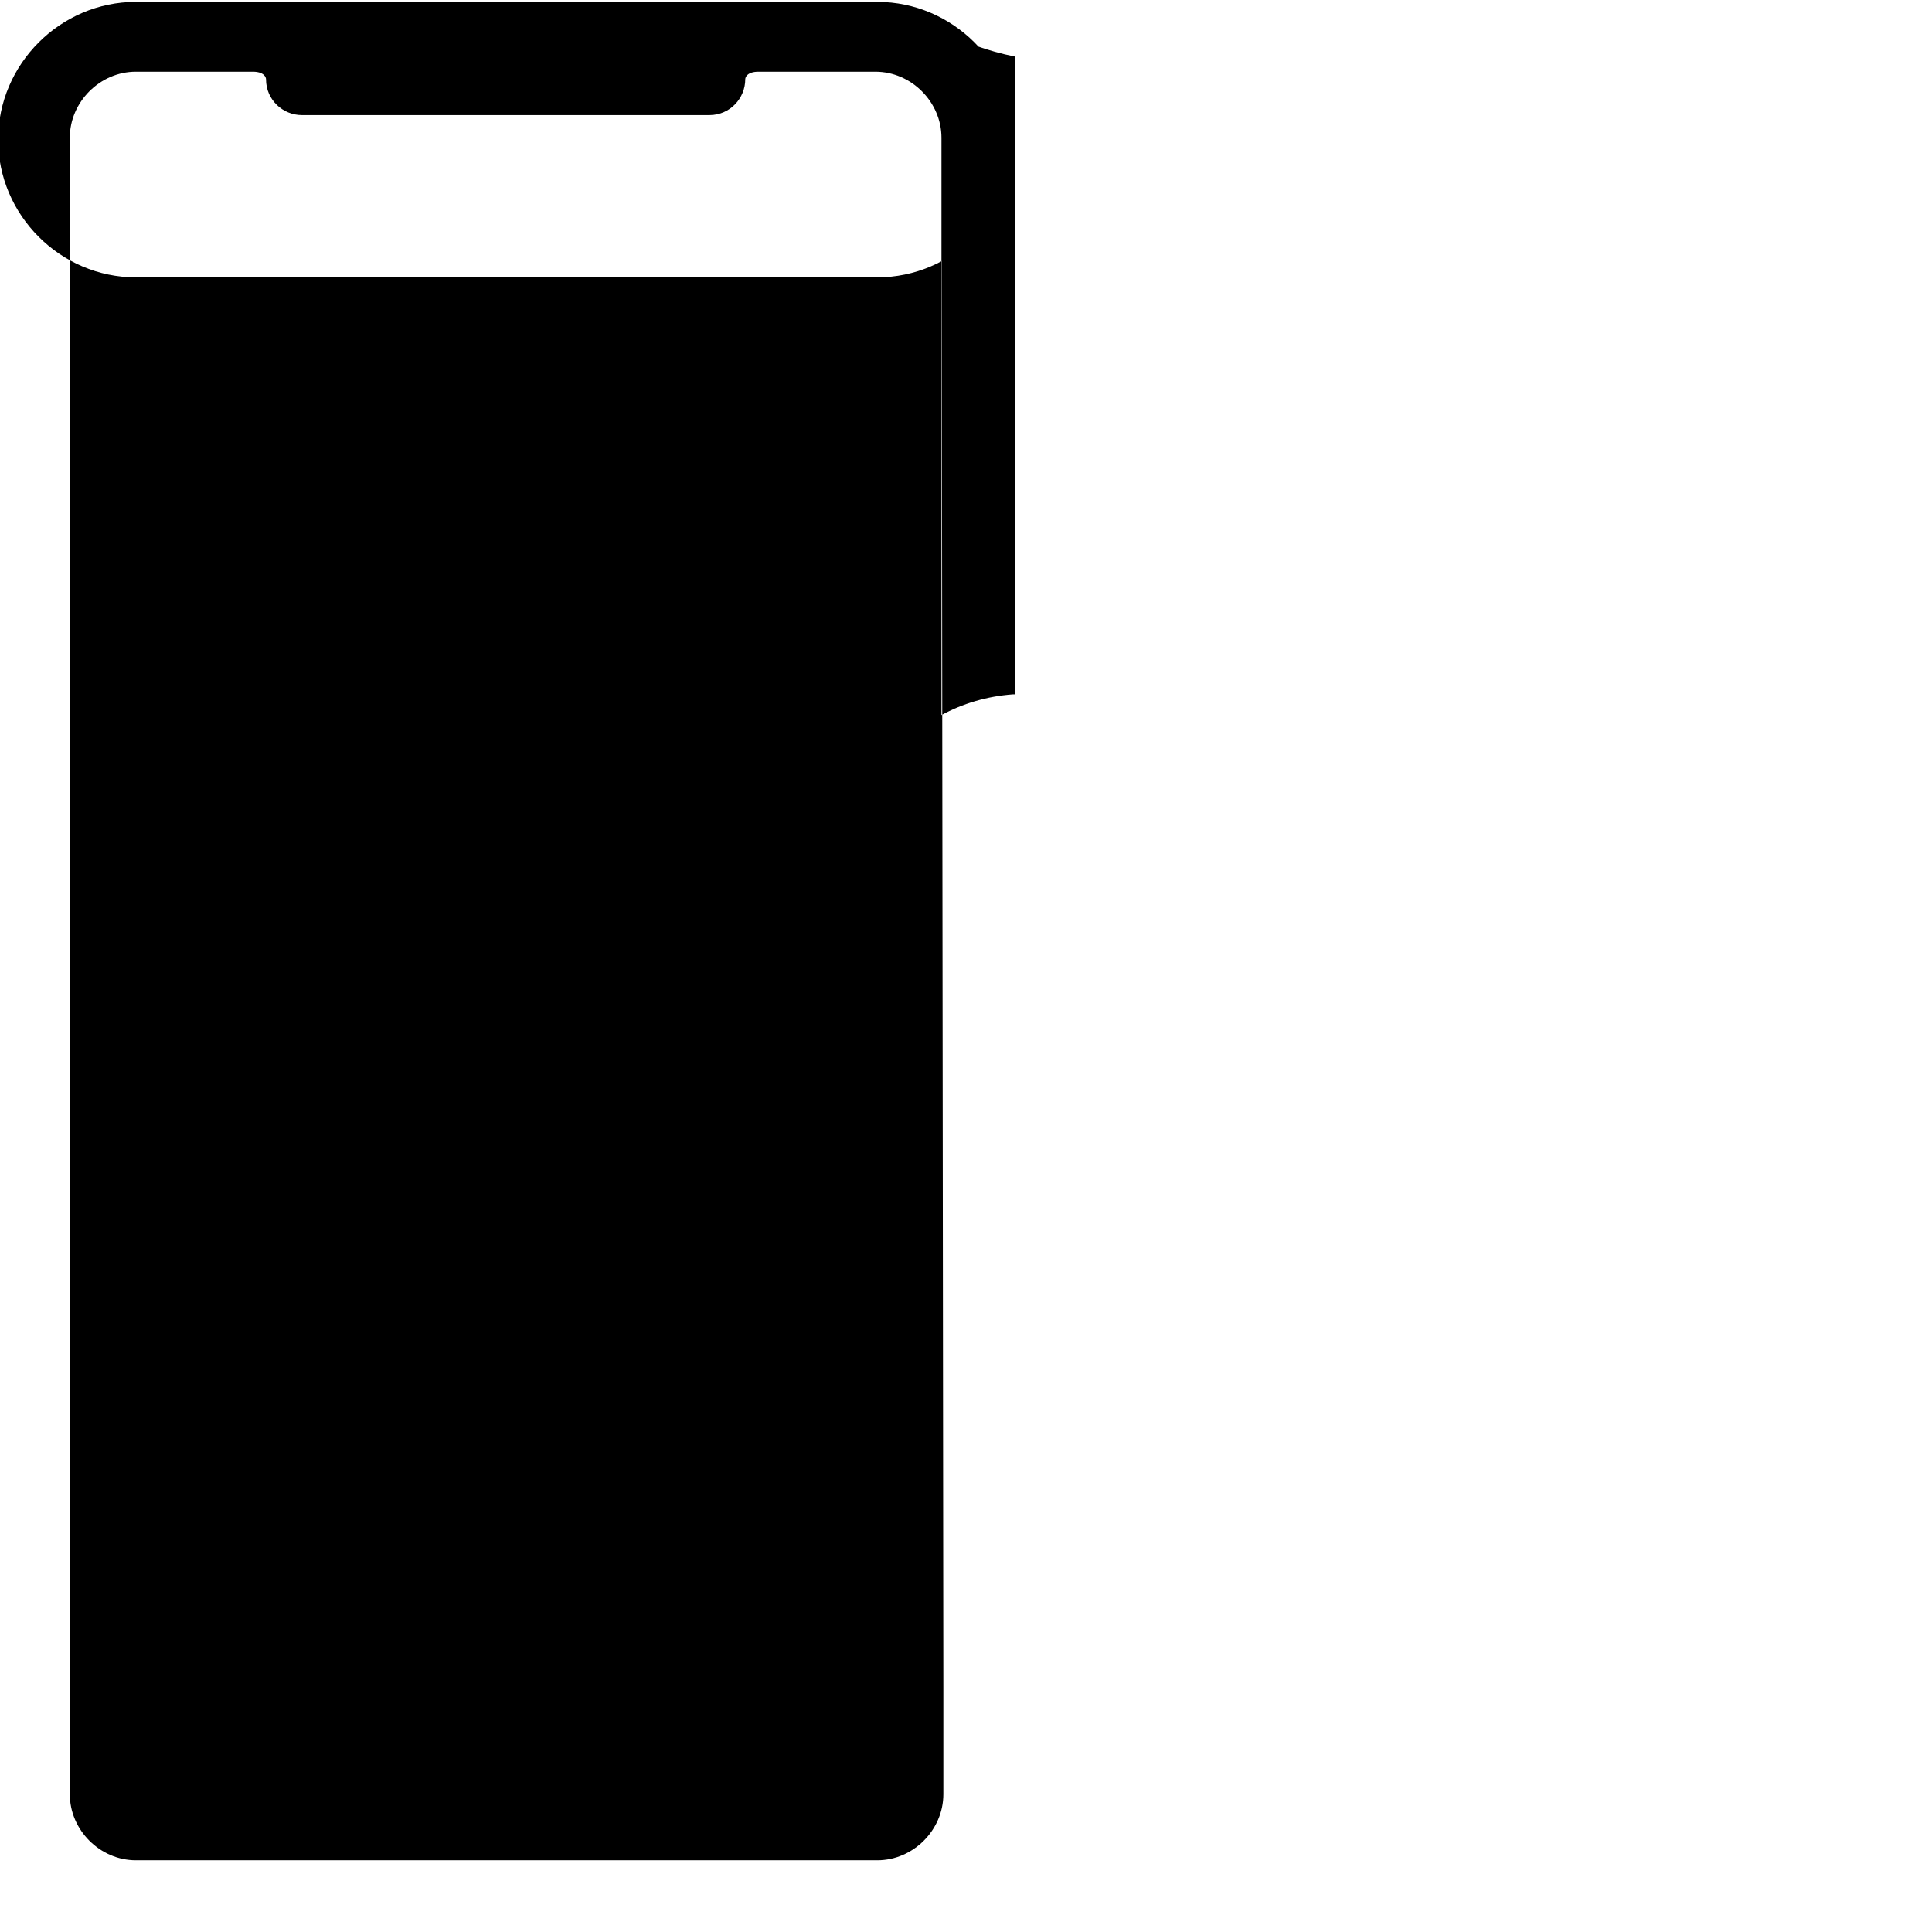
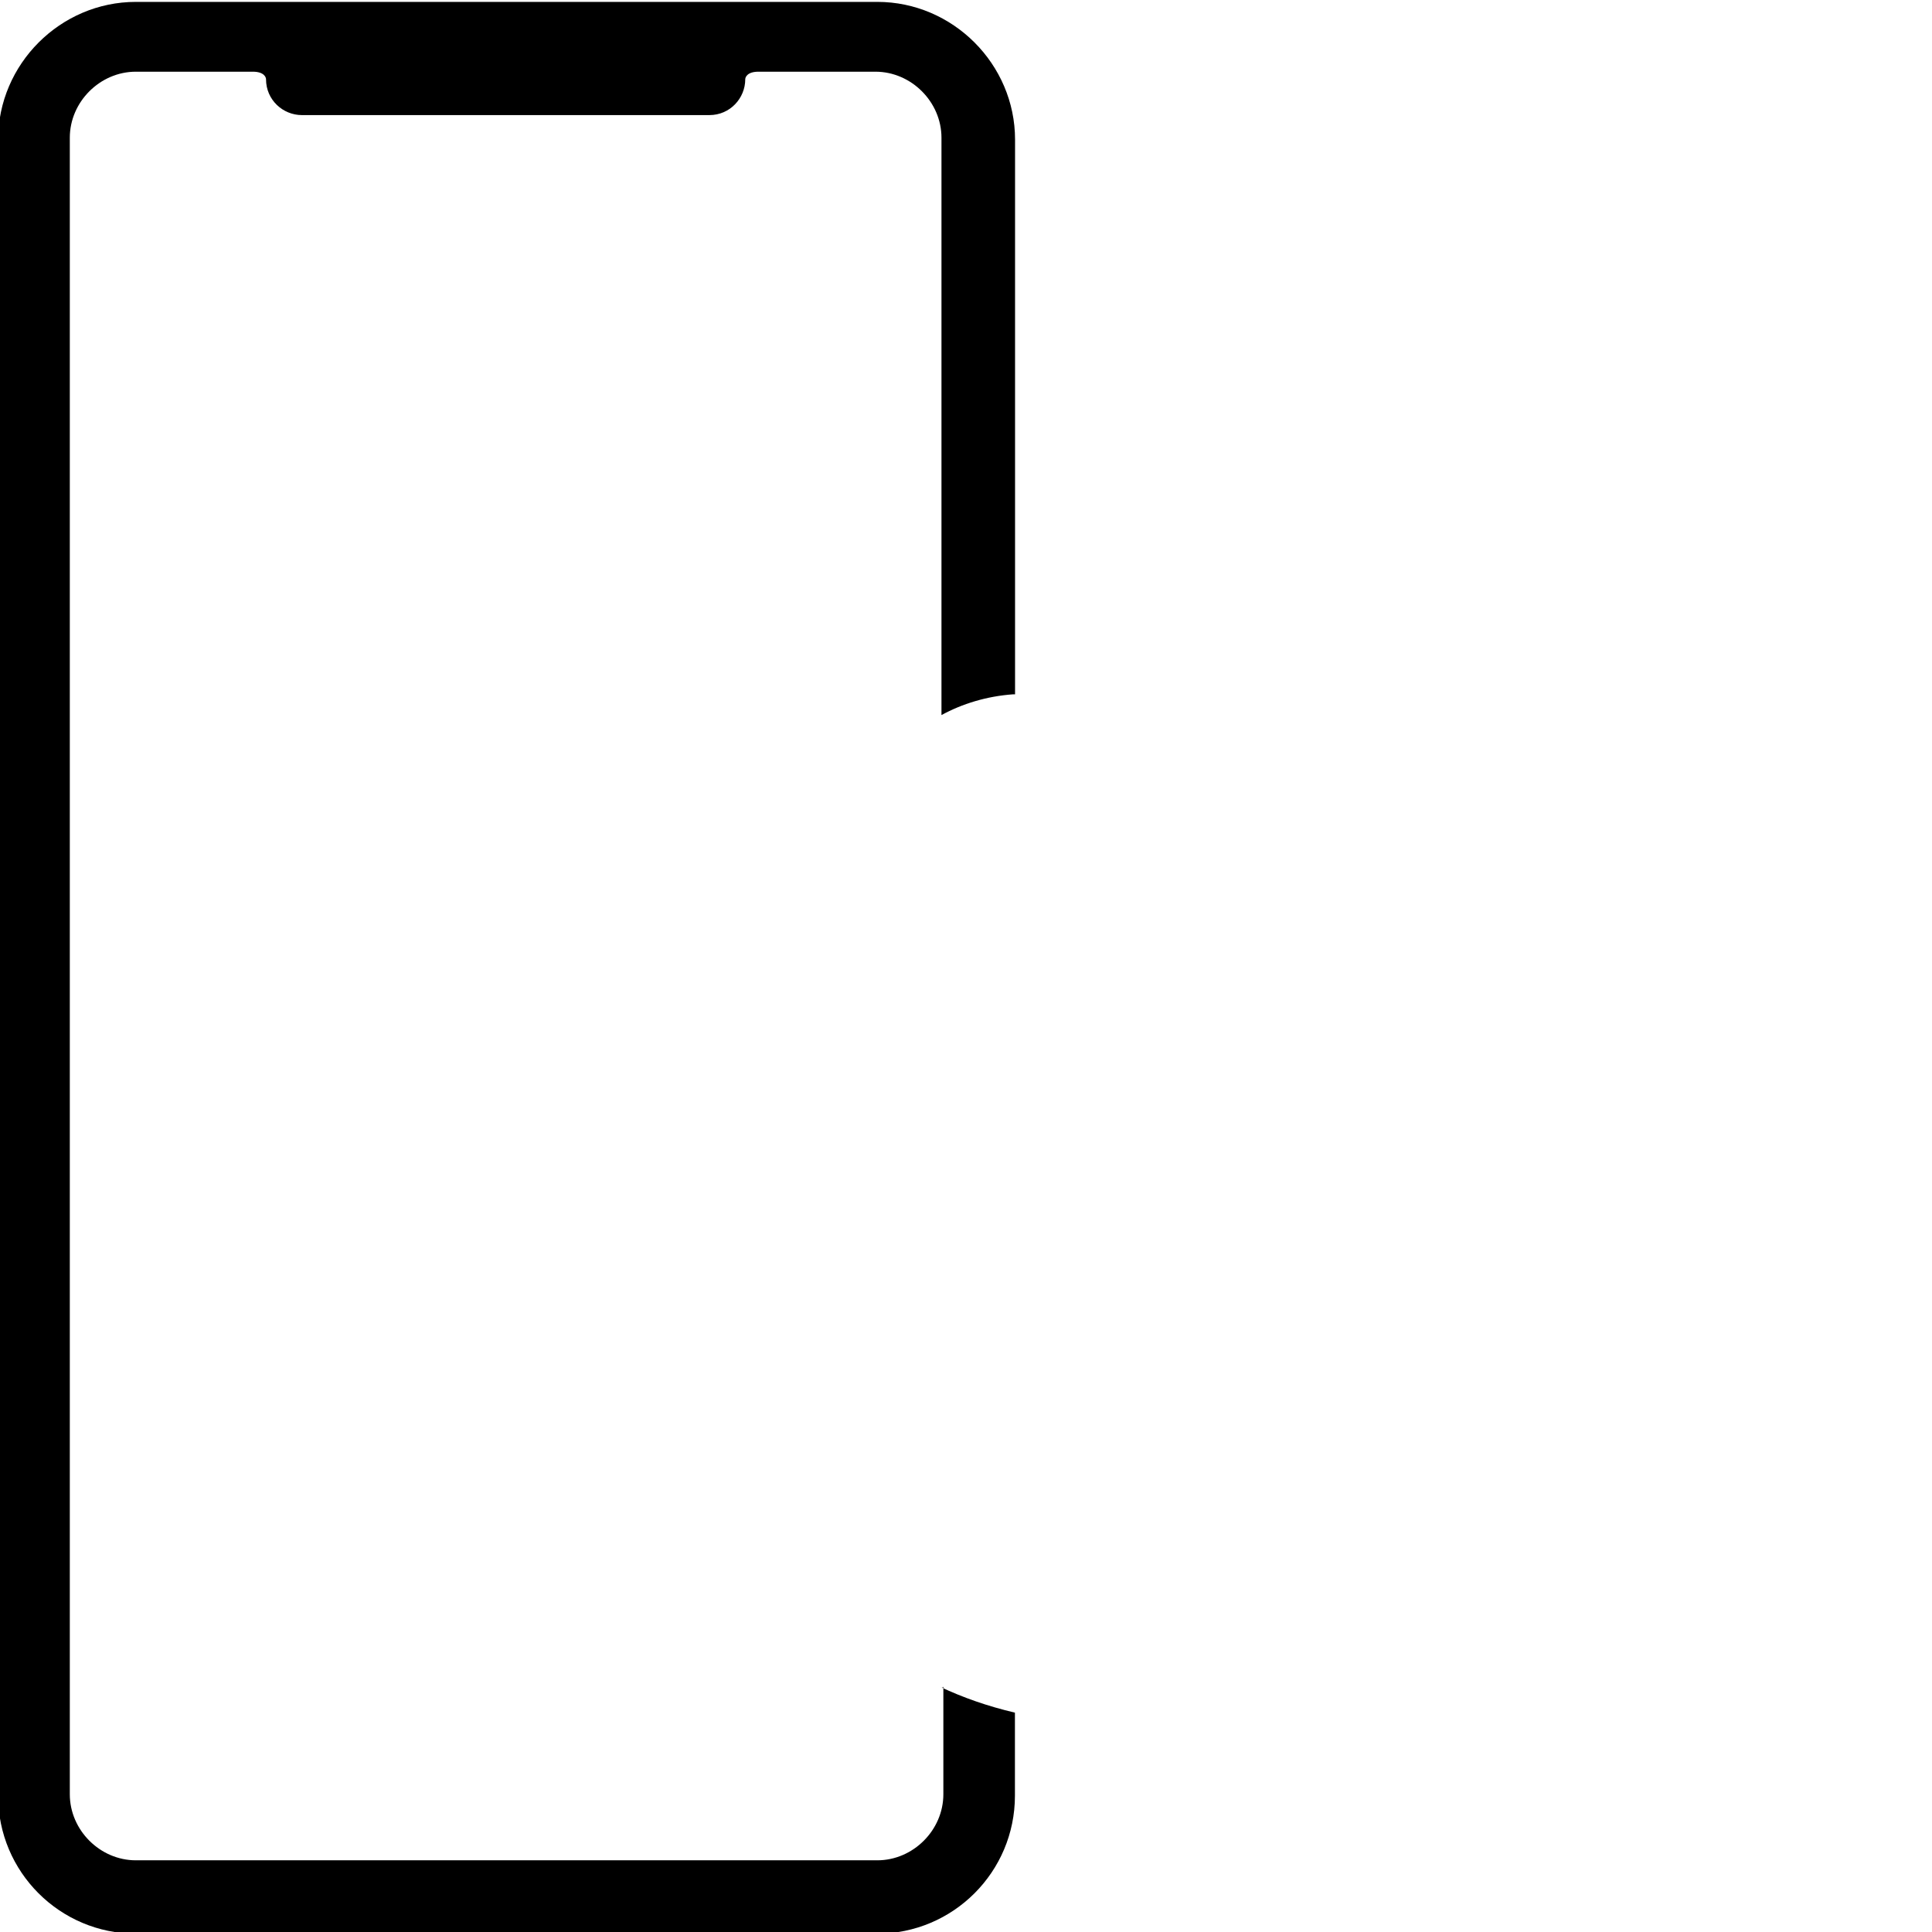
<svg xmlns="http://www.w3.org/2000/svg" viewBox="0 0 1024 1024">
-   <path d=" M500 894 v57 c0 19-16 35-35 35 h-393 c-19 0-35-16-35-35 v-878 c0-19 16-35 35-35 h62 c6 0 7 3 7 4 c0 11 9 19 19 19 h216 c11 0 19-9 19-19 c0-1 1-4 7-4 h62 c19 0 35 16 35 35 v306 c11-6 24-10 38-11 h1 v-294 c0-40-33-73-73-73 h-393 c-40 0-73 33-73 73 c0 40 33 73 73 73 h393 c40 0 73-33 73-73 v-44 c-15-3-28-8-40-14 l1 1 z" />
+   <path d=" M500 894 v57 c0 19-16 35-35 35 h-393 c-19 0-35-16-35-35 v-878 c0-19 16-35 35-35 h62 c6 0 7 3 7 4 c0 11 9 19 19 19 h216 c11 0 19-9 19-19 c0-1 1-4 7-4 h62 c19 0 35 16 35 35 v306 c11-6 24-10 38-11 h1 v-294 c0-40-33-73-73-73 h-393 c-40 0-73 33-73 73 v0 877.773 c-0 40.38 32.734 73.114 73.114 73.114 l0-0h392.704 c40.38 0 73.114-32.734 73.114-73.114 v-44.032 c-14.725-3.477-27.562-8.011-39.732-13.729 l1.229 0.519 z" />
</svg>
